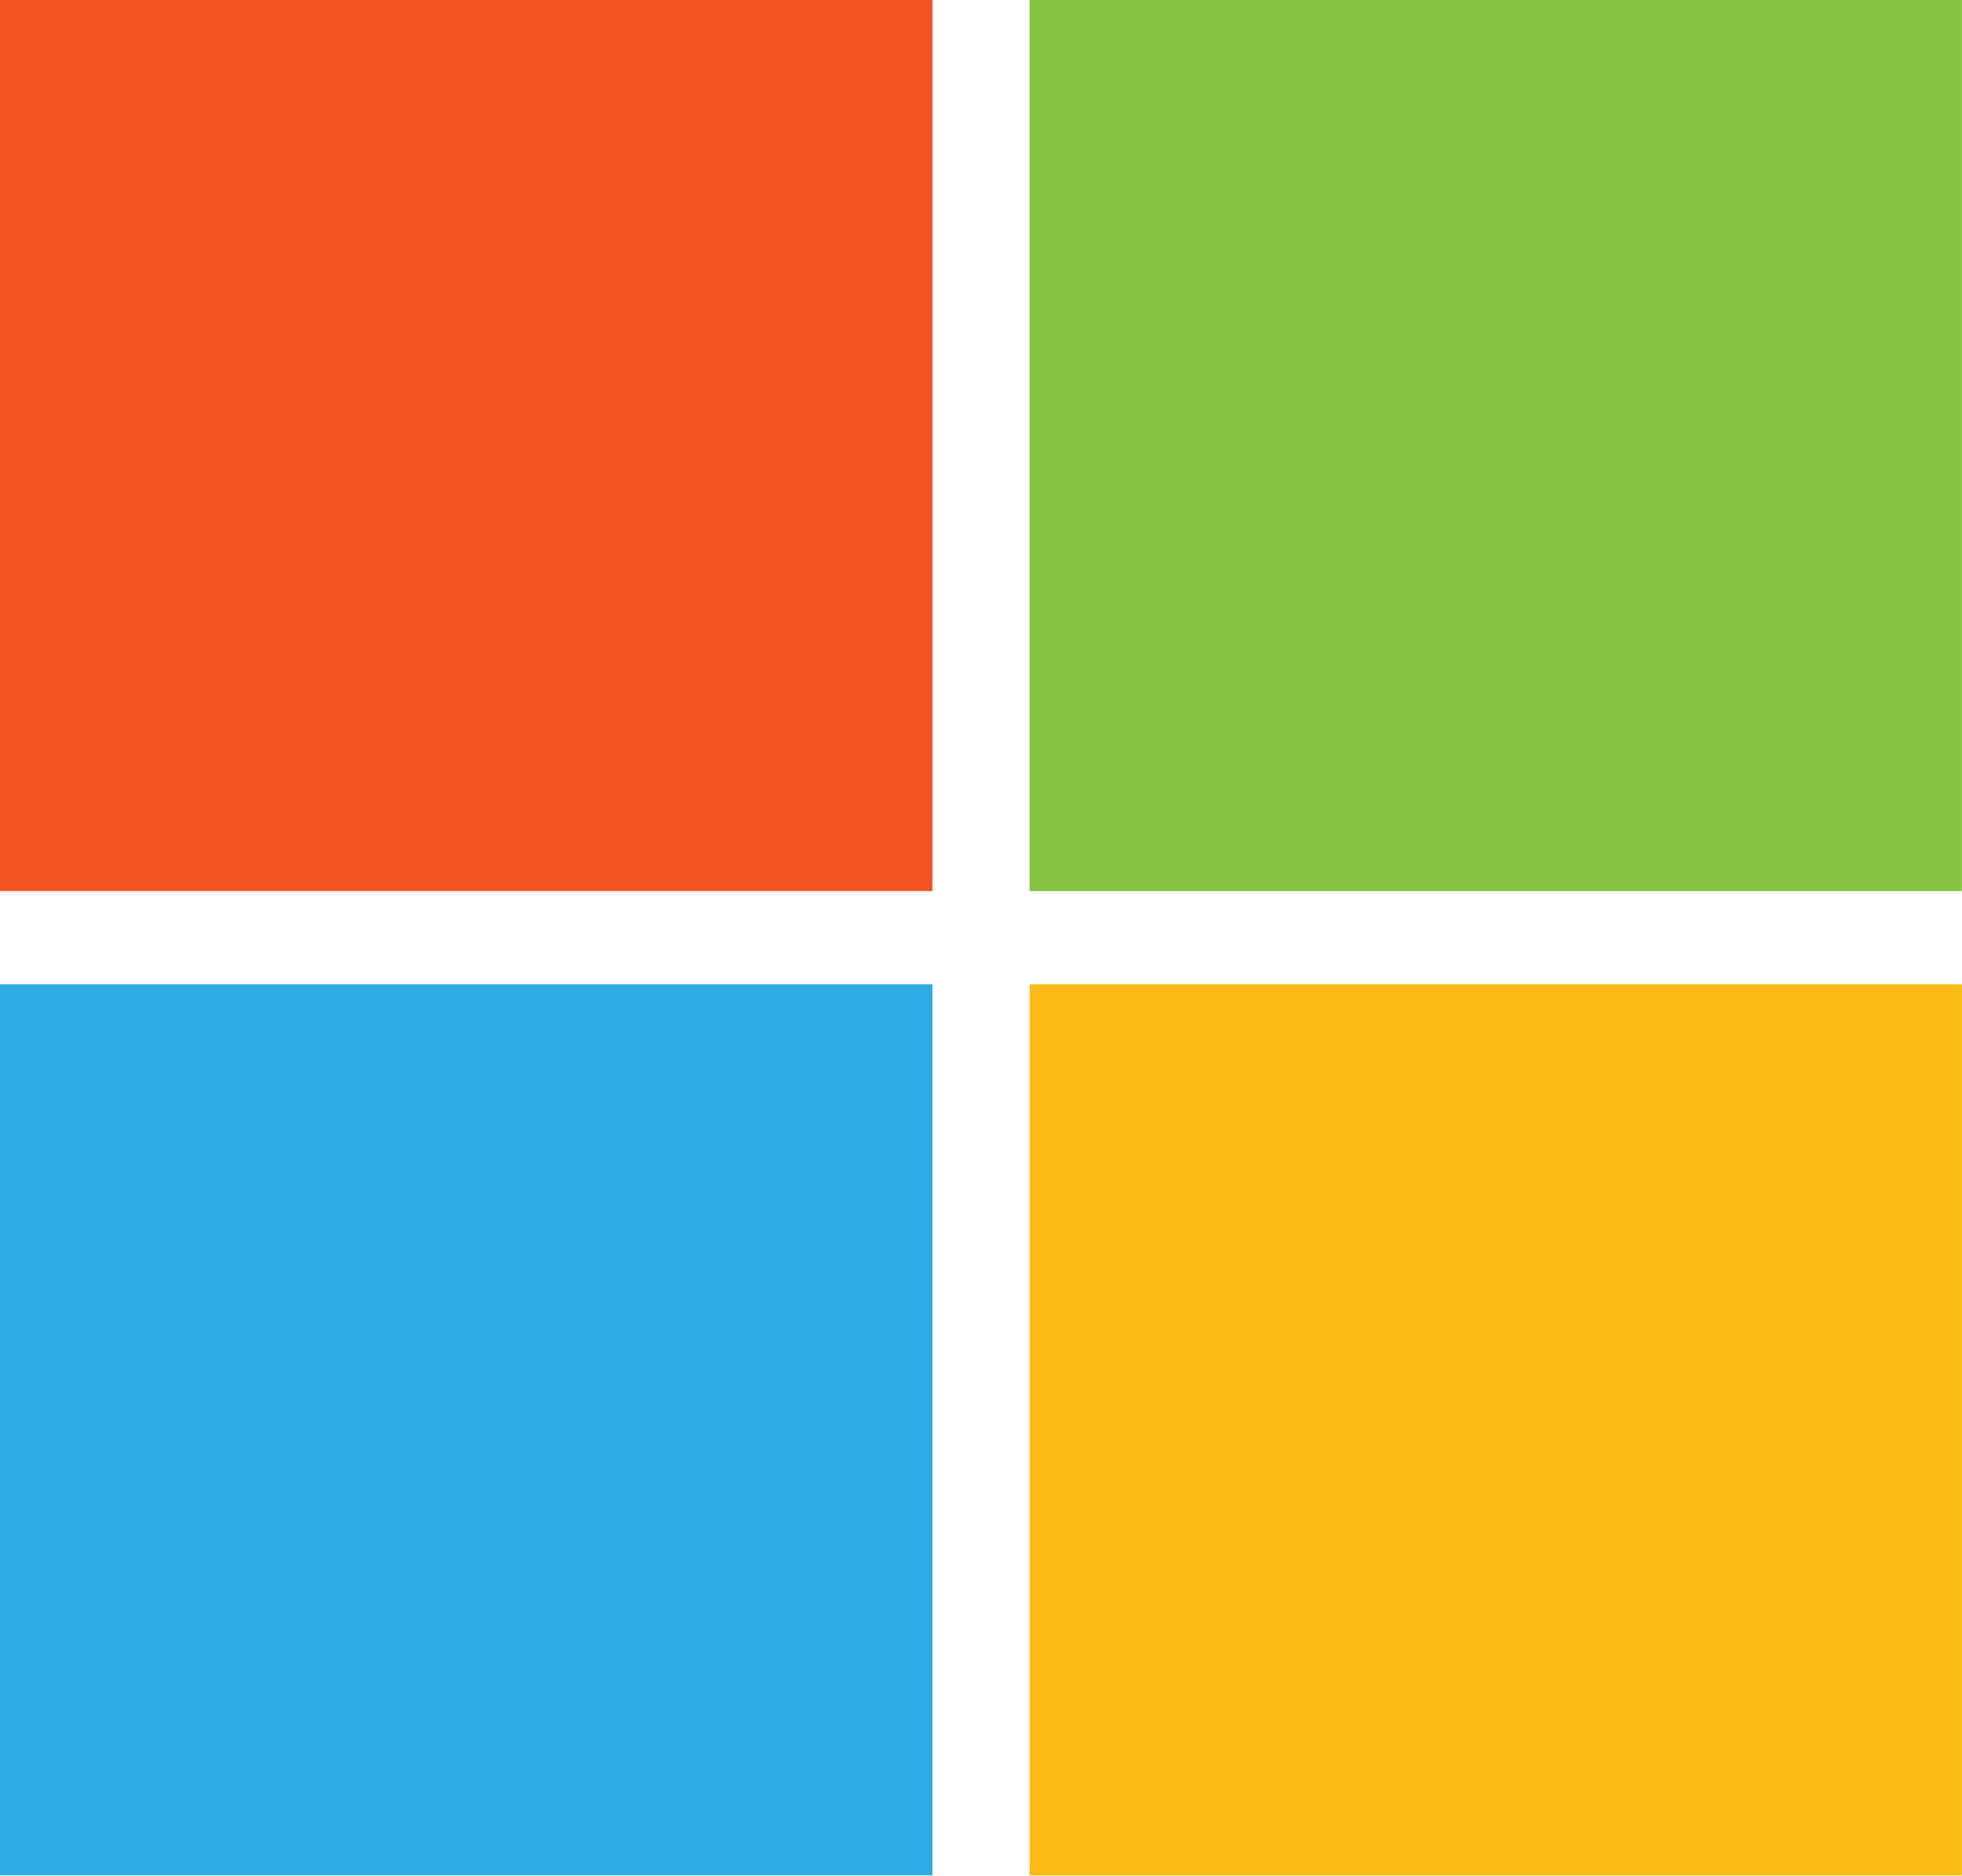
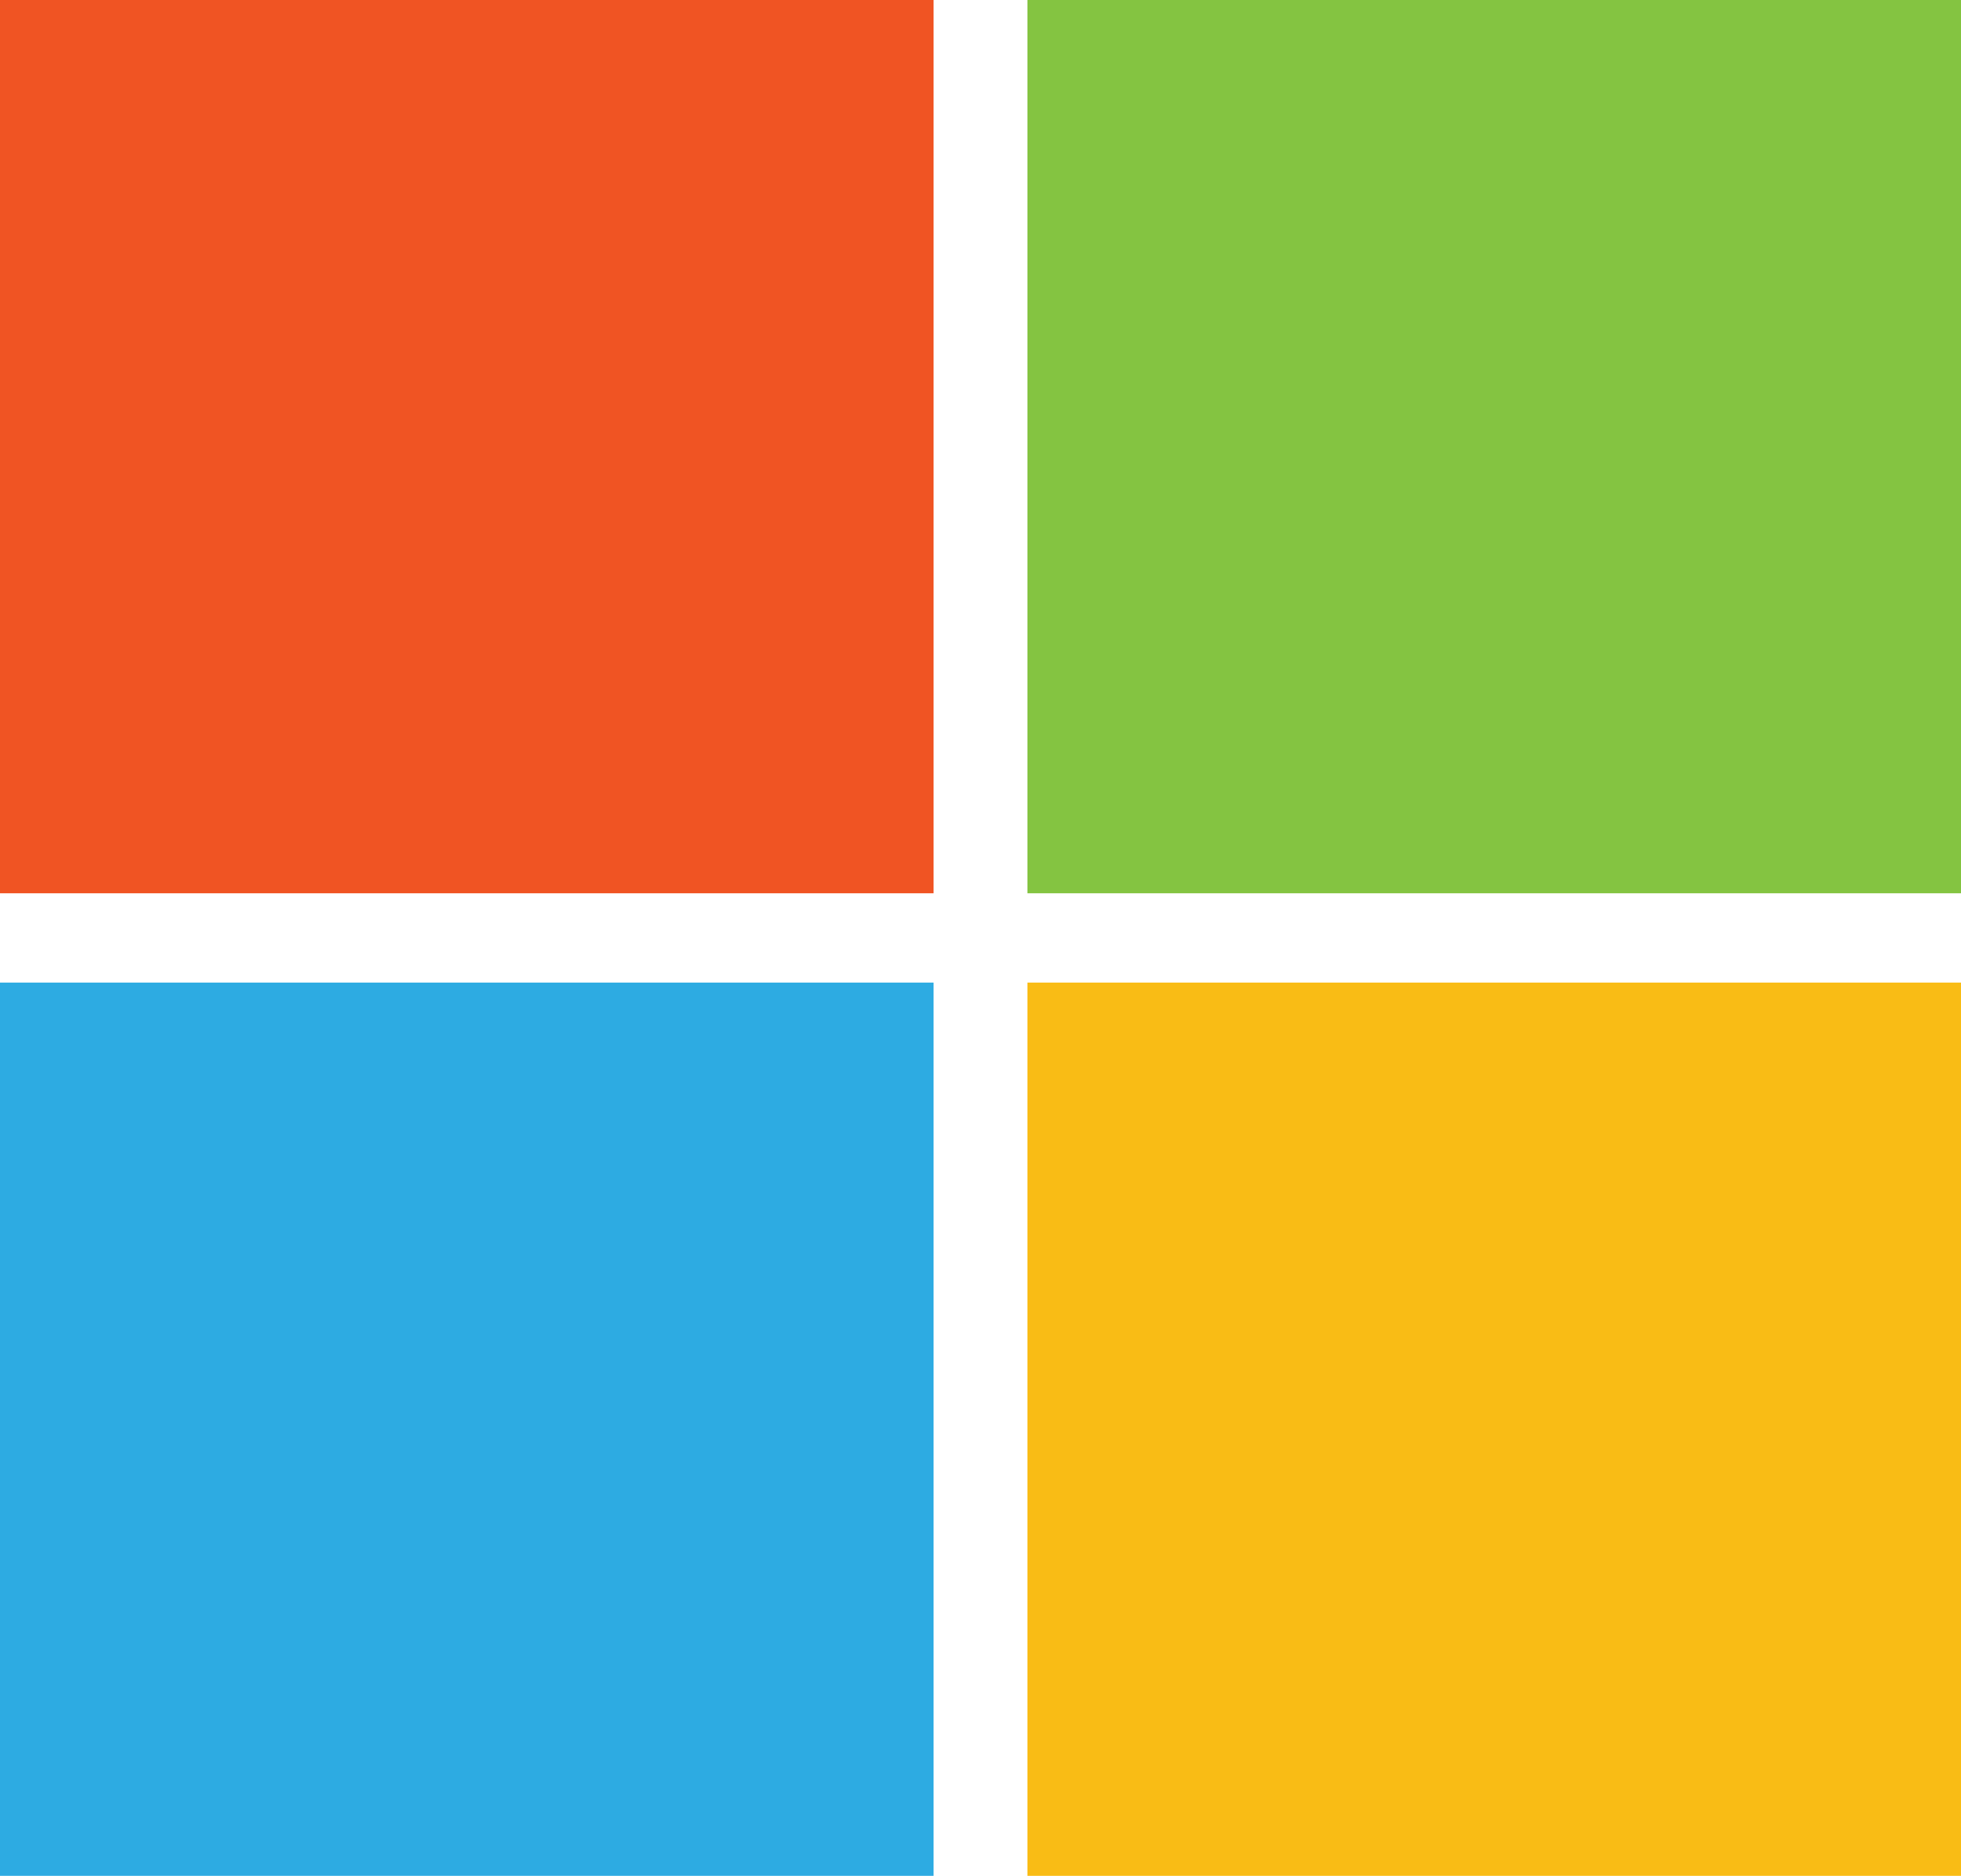
- <svg xmlns="http://www.w3.org/2000/svg" version="1" width="43.922" height="41.992" viewBox="0 0 43.922 41.992">
-   <path fill="#F05423" d="M20.874 19.953H0V0h20.874v19.953z" />
-   <path fill="#84C441" d="M43.922 19.953H23.05V0H43.92v19.953z" />
-   <path fill="#2DABE2" d="M20.873 41.992H0V22.04h20.873v19.952z" />
-   <path fill="#F9BC15" d="M43.922 41.992H23.05V22.04H43.92v19.952z" />
+ <svg xmlns="http://www.w3.org/2000/svg" version="1.1" id="Layer_1" x="0px" y="0px" viewBox="0 0 43.9 42" style="enable-background:new 0 0 43.9 42;" xml:space="preserve">
+   <style type="text/css">
+ 	.st0{fill:#F05423;}
+ 	.st1{fill:#84C441;}
+ 	.st2{fill:#2DABE2;}
+ 	.st3{fill:#F9BC15;}
+ </style>
+   <g>
+     <path id="path5058" class="st0" d="M20.9,20H0V0h20.9V20z" />
+     <path id="path5060" class="st1" d="M43.9,20H23V0h20.9V20z" />
+     <path id="path5062" class="st2" d="M20.9,42H0V22h20.9V42z" />
+     <path id="path5064" class="st3" d="M43.9,42H23V22h20.9V42z" />
+   </g>
</svg>
